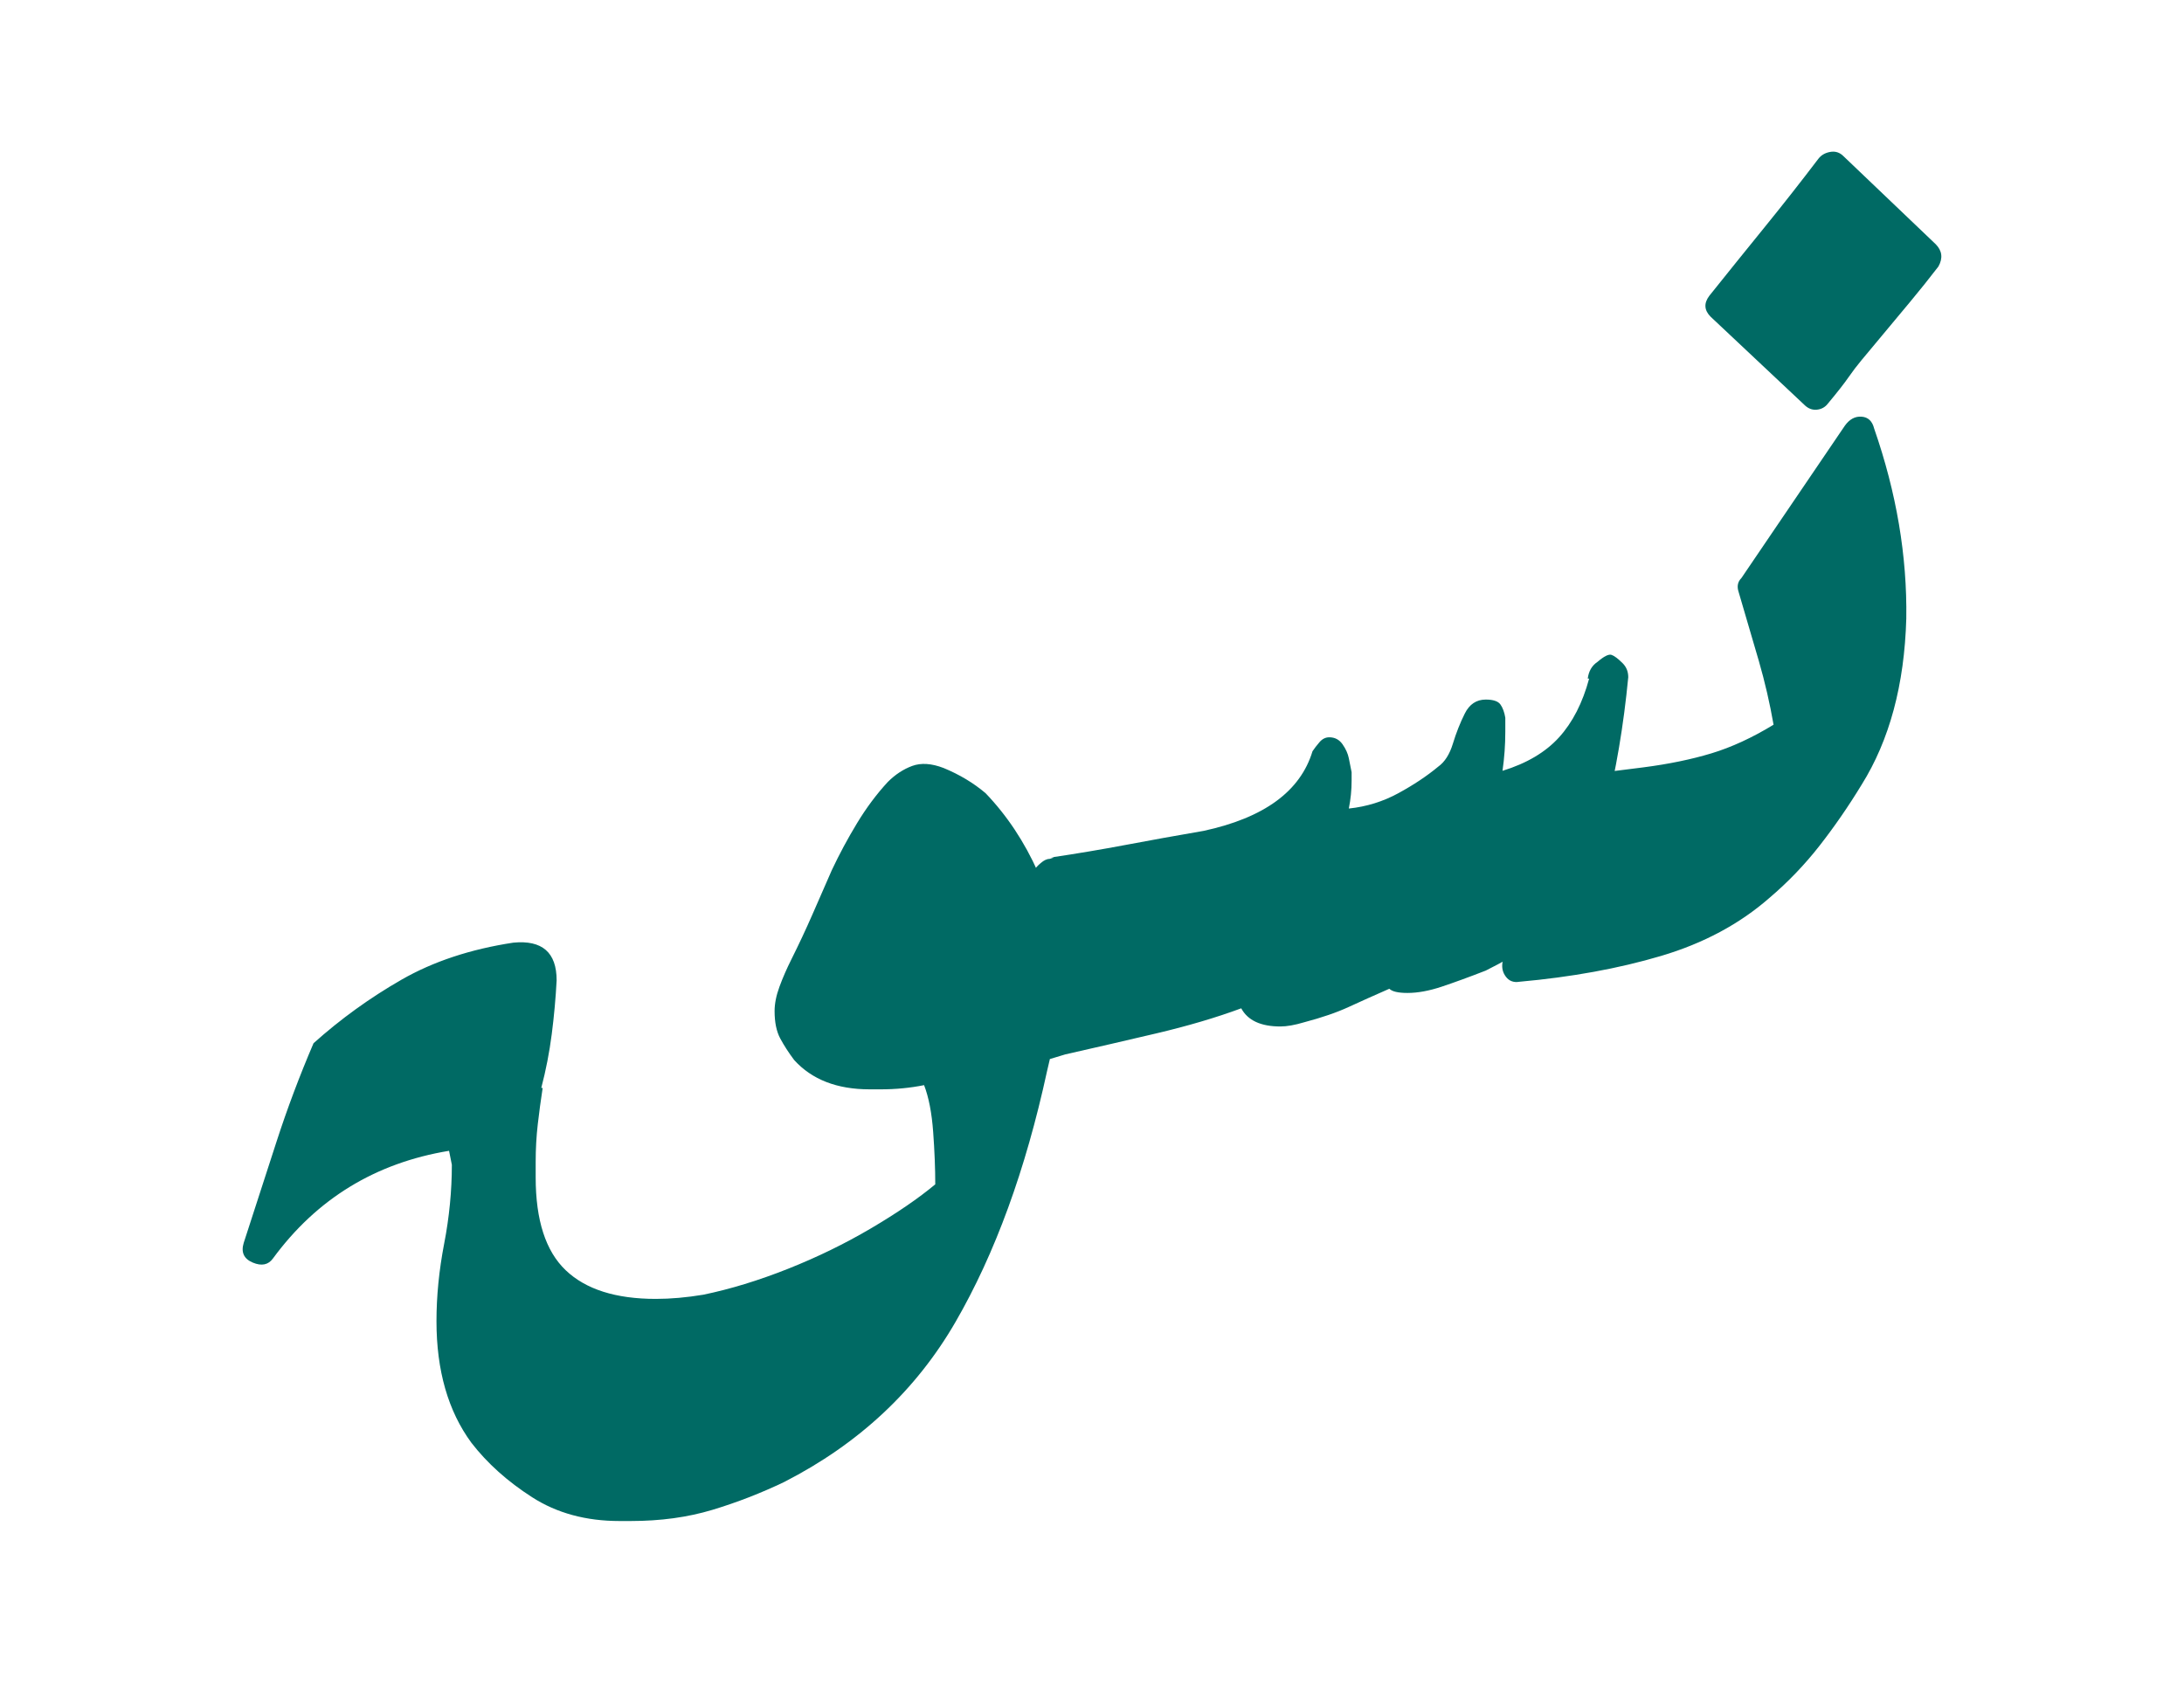
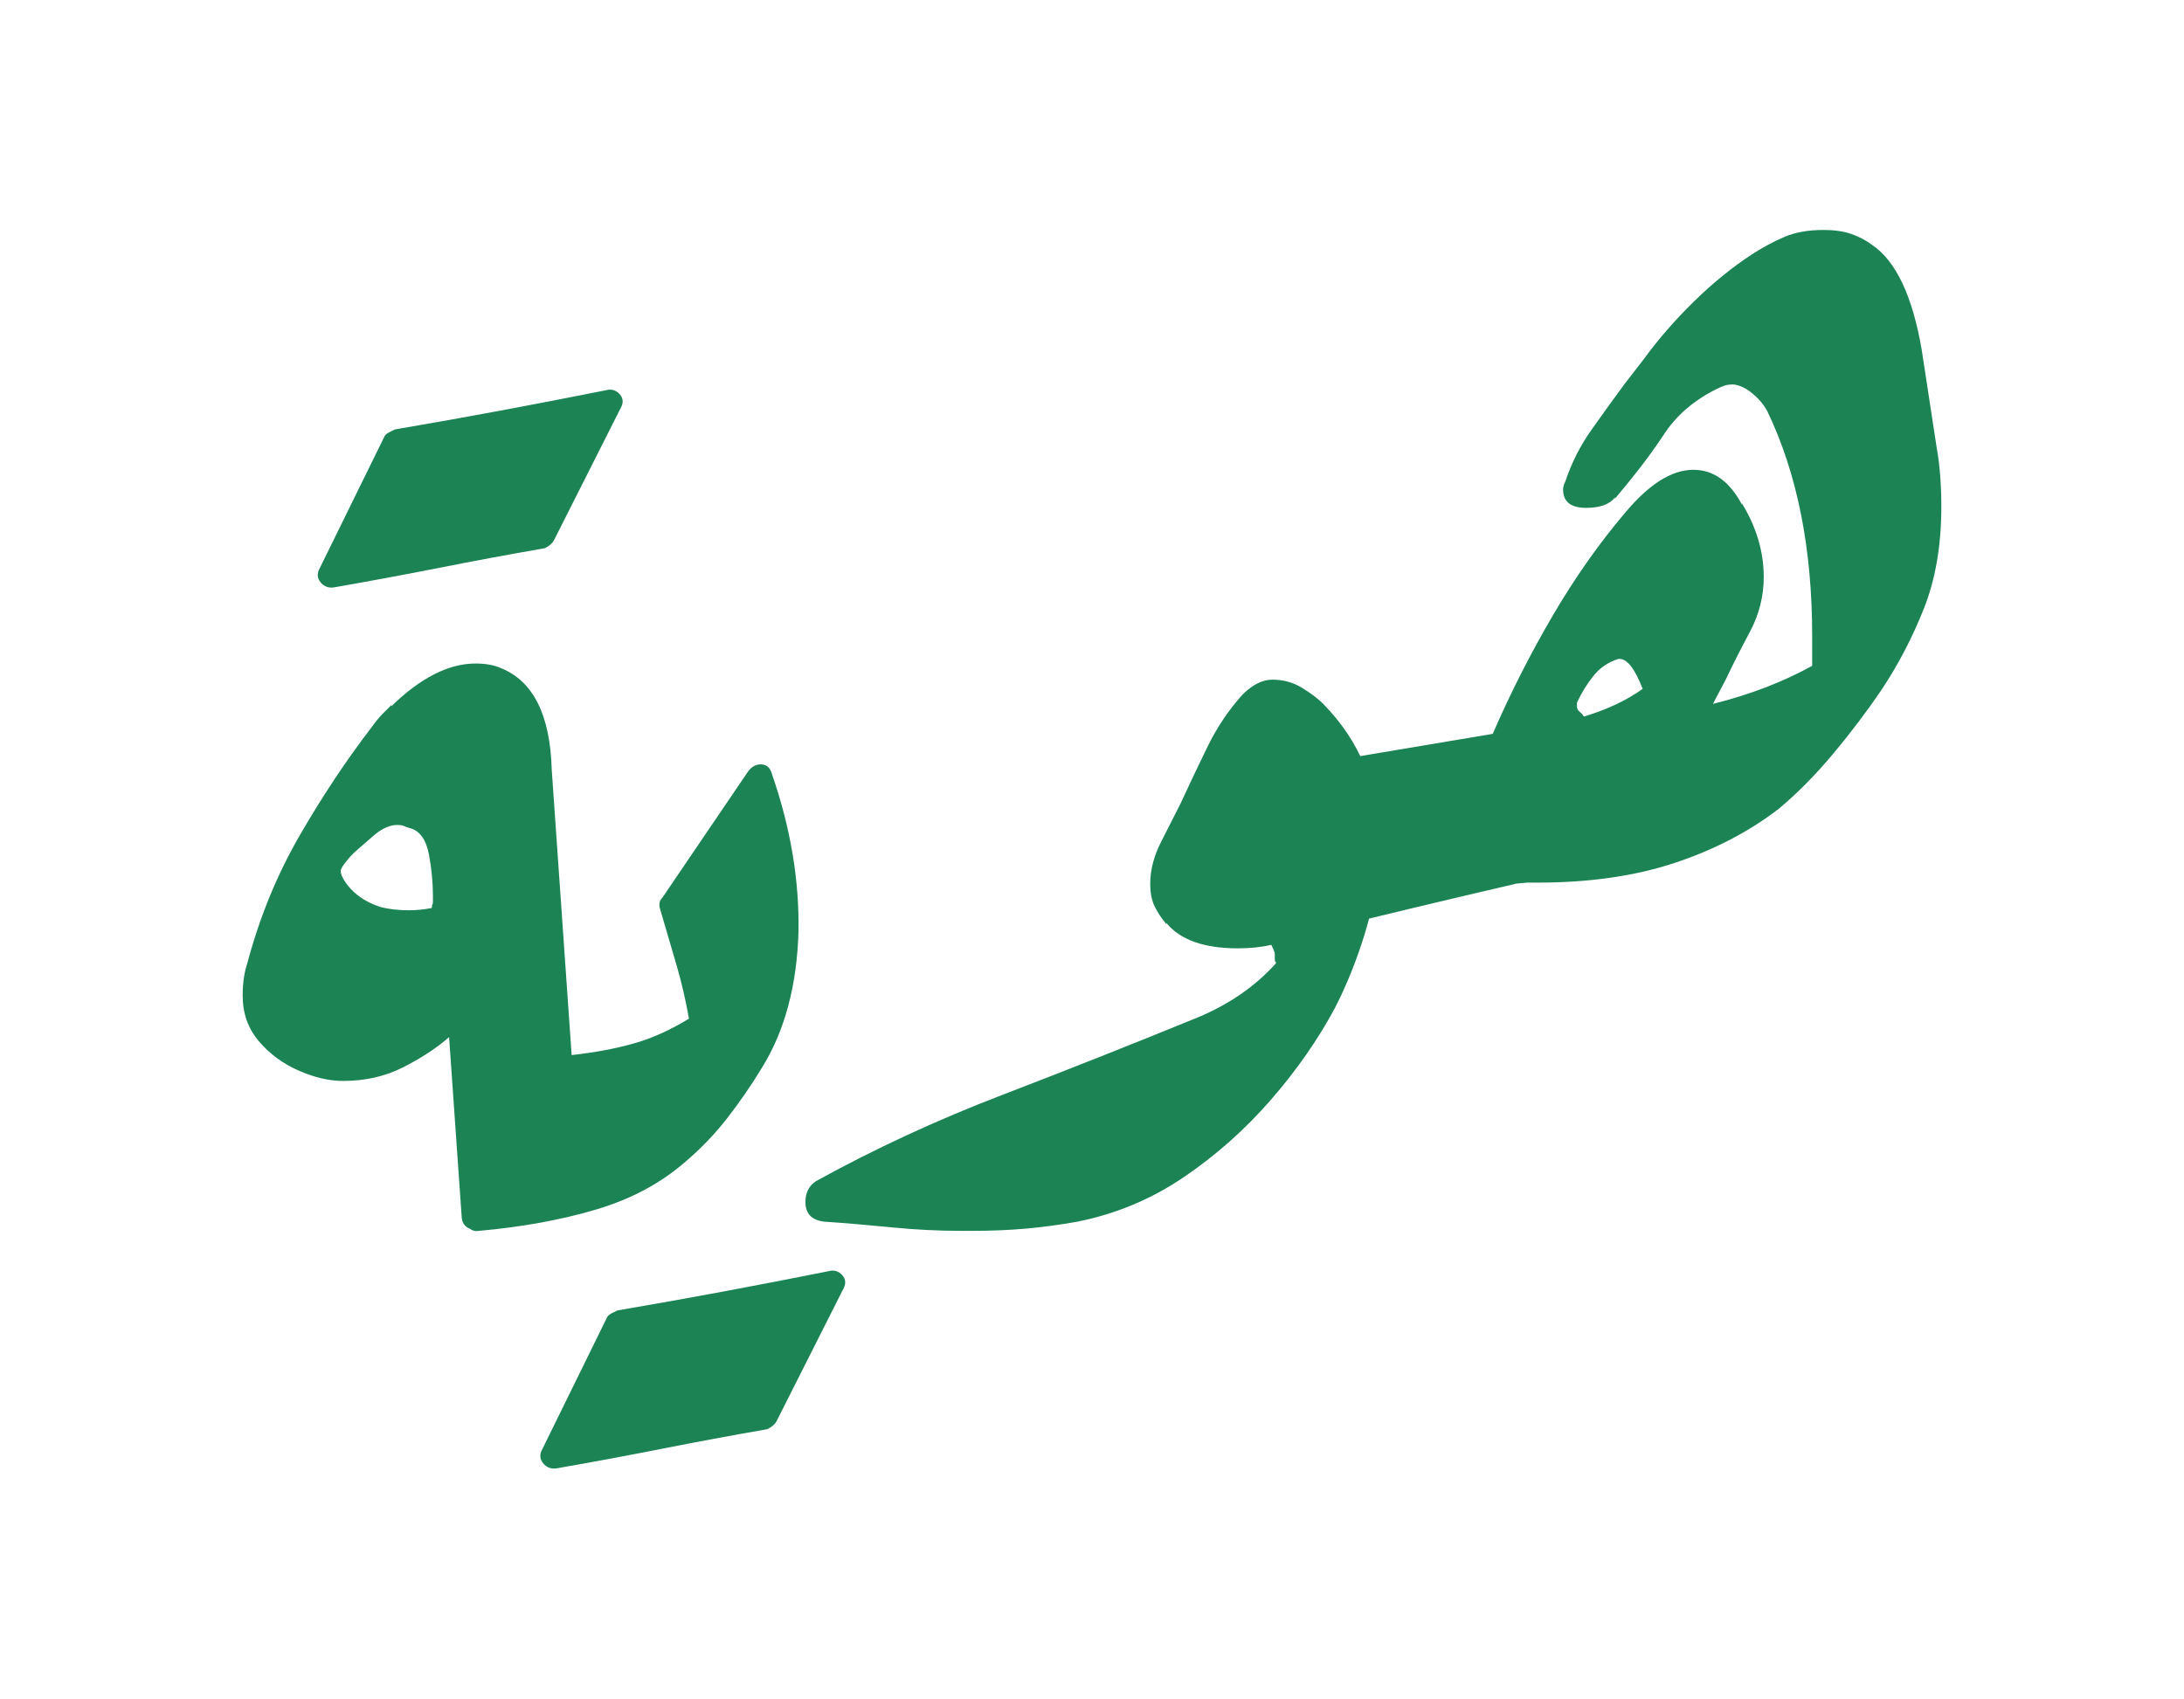
<svg xmlns="http://www.w3.org/2000/svg" viewBox="0 0 144 112" role="img" aria-labelledby="title desc">
  <g id="arabic-wordmark">
-     <path fill="#006A64" transform="translate(16.06633 100.2962) scale(0.0921202 -0.0921202)" d="M151 266Q150 266 150.0 265.5Q150 265 149 265Q150 265 150.0 265.5Q150 266 151 266ZM394 330Q413 309 448 309Q451 309 452.5 309.0Q454 309 456 309Q472 309 487 312Q492 299 493.5 278.5Q495 258 495 241Q477 226 449.0 209.5Q421 193 389.5 180.5Q358 168 329 162Q311 159 295 159Q252 159 230.5 179.5Q209 200 209 246Q209 251 209.0 252.0Q209 253 209 257Q209 271 210.5 284.0Q212 297 214 310H213Q218 329 220.5 348.5Q223 368 224 387Q224 417 193 414Q147 407 113.0 387.5Q79 368 50 342Q35 307 23.5 271.5Q12 236 0 199Q-3 189 6.5 185.0Q16 181 21 188Q68 252 147 265L149 255Q149 227 143.5 198.5Q138 170 138 143Q138 90 163 56Q180 34 206.5 17.0Q233 0 269 0Q272 0 273.0 0.0Q274 0 277 0Q309 0 335.5 8.0Q362 16 387 28Q467 69 509.5 142.5Q552 216 575 322Q579 338 581.0 354.0Q583 370 583 387Q583 432 568.5 464.5Q554 497 531 521Q518 532 501 539Q488 544 478.5 540.5Q469 537 461 529Q449 516 439.0 499.5Q429 483 421 466Q414 450 407.0 434.0Q400 418 392 402Q387 392 383.5 382.5Q380 373 380 365Q380 353 384.0 345.5Q388 338 394 330ZM833 378Q844 378 857.5 382.5Q871 387 889 394Q907 403 919.5 411.5Q932 420 939 429Q963 461 974.5 506.5Q986 552 991 604Q991 610 987 614Q982 619 979.0 620.0Q976 621 969 615Q963 611 962 603H963Q956 577 941.5 561.0Q927 545 901 537Q902 544 902.5 551.0Q903 558 903 565V575Q902 581 899.5 584.5Q897 588 889 588Q879 588 874.0 578.0Q869 568 865.5 556.5Q862 545 855 540Q843 530 826.5 521.0Q810 512 791 510Q792 515 792.5 520.0Q793 525 793 530V536L791 546Q790 551 786.5 556.0Q783 561 777 561Q773 561 770.0 557.5Q767 554 765 551Q752 508 687 494Q658 489 631.5 484.0Q605 479 578 475H580L577 474Q574 474 570.5 471.0Q567 468 566 466L516 332Q513 325 518.0 319.5Q523 314 530 316Q544 321 559.5 325.5Q575 330 588 334Q619 341 653.0 349.0Q687 357 714 367Q721 354 742 354Q749 354 759 357Q778 362 791.0 368.0Q804 374 820 381Q823 378 833 378ZM1211 914 1145 977Q1141 981 1135.5 980.0Q1130 979 1127 975Q1108 950 1088.5 926.0Q1069 902 1049 877Q1043 869 1050 862L1117 799Q1121 795 1126.0 795.5Q1131 796 1134 800Q1144 812 1148.5 818.5Q1153 825 1158.0 831.0Q1163 837 1173 849Q1183 861 1193.0 873.0Q1203 885 1213 898Q1218 907 1211 914ZM1092 446Q1112 463 1128.0 483.5Q1144 504 1158 527Q1188 575 1190 646Q1191 713 1167 782Q1165 790 1158.0 790.5Q1151 791 1146 784L1072 675Q1068 671 1070 665Q1078 638 1084.5 615.5Q1091 593 1095 570Q1072 556 1050.5 549.5Q1029 543 1002.0 539.5Q975 536 933 531Q925 529 923 520L901 400Q900 394 903.5 389.5Q907 385 913 386Q969 391 1014.5 404.5Q1060 418 1092 446Z" />
+     <path fill="#1B8354" transform="translate(16.68432 81.16184) scale(0.0760353 -0.0760353)" d="M261 599 318 712Q323 720 318.0 725.5Q313 731 306 729Q261 720 215.5 711.5Q170 703 123 695Q121 694 118.0 692.5Q115 691 114 689L58 575Q54 568 58.5 562.5Q63 557 70 558Q116 566 161.5 575.0Q207 584 253 592Q259 595 261 599ZM78 130Q107 130 130.5 142.0Q154 154 170 168L181 11Q182 3 190.5 1.0Q199 -1 203 6L277 142L259 400Q257 471 215 488Q206 492 193 492Q158 492 120 455V456Q117 453 112.5 448.5Q108 444 103 437Q70 394 40.5 343.0Q11 292 -5 232Q-9 220 -9 204Q-9 181 5.0 164.5Q19 148 39.5 139.0Q60 130 78 130ZM156 290Q156 289 156.0 288.0Q156 287 156 285Q156 284 155.5 283.0Q155 282 155 280Q150 279 145.0 278.5Q140 278 135 278Q121 278 110 281Q89 288 79 304Q76 309 76 312Q76 314 79 318Q84 325 91.0 331.0Q98 337 106 344Q116 352 125 352Q129 352 131.0 351.0Q133 350 137 349Q149 345 152.5 326.5Q156 308 156 290ZM454 -165 511 -52Q516 -44 511.0 -38.5Q506 -33 499 -35Q454 -44 408.5 -52.5Q363 -61 316 -69Q314 -70 311.0 -71.5Q308 -73 307 -75L251 -189Q247 -196 251.5 -201.5Q256 -207 263 -206Q309 -198 354.5 -189.0Q400 -180 446 -172Q452 -169 454 -165ZM375 60Q395 77 411.0 97.5Q427 118 441 141Q471 189 473 260Q474 327 450 396Q448 404 441.0 404.5Q434 405 429 398L355 289Q351 285 353 279Q361 252 367.5 229.5Q374 207 378 184Q355 170 333.5 163.5Q312 157 285.0 153.5Q258 150 216 145Q208 143 206 134L184 14Q183 8 186.5 3.5Q190 -1 196 0Q252 5 297.5 18.5Q343 32 375 60ZM792 266V267Q810 245 854 245Q870 245 883 248Q885 244 886 241Q886 240 886.0 238.5Q886 237 886 235Q886 234 886.5 233.5Q887 233 887 233V232Q860 202 819 185Q736 151 650.0 118.0Q564 85 488 43Q479 37 479 25Q479 10 495 8Q524 6 554.0 3.0Q584 0 614 0Q618 0 619.0 0.0Q620 0 624 0Q649 0 671.0 2.0Q693 4 715 8Q765 18 807.0 46.5Q849 75 882.5 113.5Q916 152 938 193Q953 222 964.0 257.5Q975 293 976 333V339Q976 408 928 457Q921 464 909.5 471.0Q898 478 884 478Q871 478 858 465Q840 445 828.0 420.5Q816 396 804 370Q797 356 787.5 337.5Q778 319 778 301Q778 289 782.0 281.0Q786 273 792 266ZM1105 302H1114Q1181 302 1232.5 319.0Q1284 336 1323 366Q1347 386 1370.0 413.5Q1393 441 1412 469Q1434 502 1449.0 540.0Q1464 578 1464 628Q1464 642 1463.0 655.0Q1462 668 1460 679L1447 764Q1435 834 1404 855Q1396 861 1386.0 864.5Q1376 868 1362 868Q1342 868 1328.0 862.0Q1314 856 1300 847Q1274 830 1249.5 806.0Q1225 782 1206 756L1189 734Q1175 715 1160.5 694.5Q1146 674 1138 650Q1136 646 1136 643Q1136 627 1156 627Q1174 627 1181 636V635Q1192 648 1202.5 661.5Q1213 675 1223 690Q1239 715 1269 730Q1273 732 1276.0 733.0Q1279 734 1283 734Q1288 734 1295 730Q1307 722 1313 711Q1352 630 1352 516V490Q1314 469 1266 457Q1269 463 1272.0 468.5Q1275 474 1277 478Q1286 497 1298.0 519.5Q1310 542 1310 567Q1310 600 1291 631V630Q1275 660 1249 660Q1221 660 1190 623Q1156 583 1127.0 533.5Q1098 484 1075 431L938 408Q931 407 929 399L906 273Q905 266 909.0 261.5Q913 257 920 259Q964 270 1008.0 280.5Q1052 291 1095 301H1094ZM1154 446Q1153 448 1150.5 450.0Q1148 452 1148 455Q1148 457 1148.0 457.0Q1148 457 1148 458Q1154 471 1162.5 481.5Q1171 492 1184 496Q1184 496 1184.0 496.0Q1184 496 1185 496Q1195 496 1205 470Q1184 455 1154 446Z" />
  </g>
</svg>
